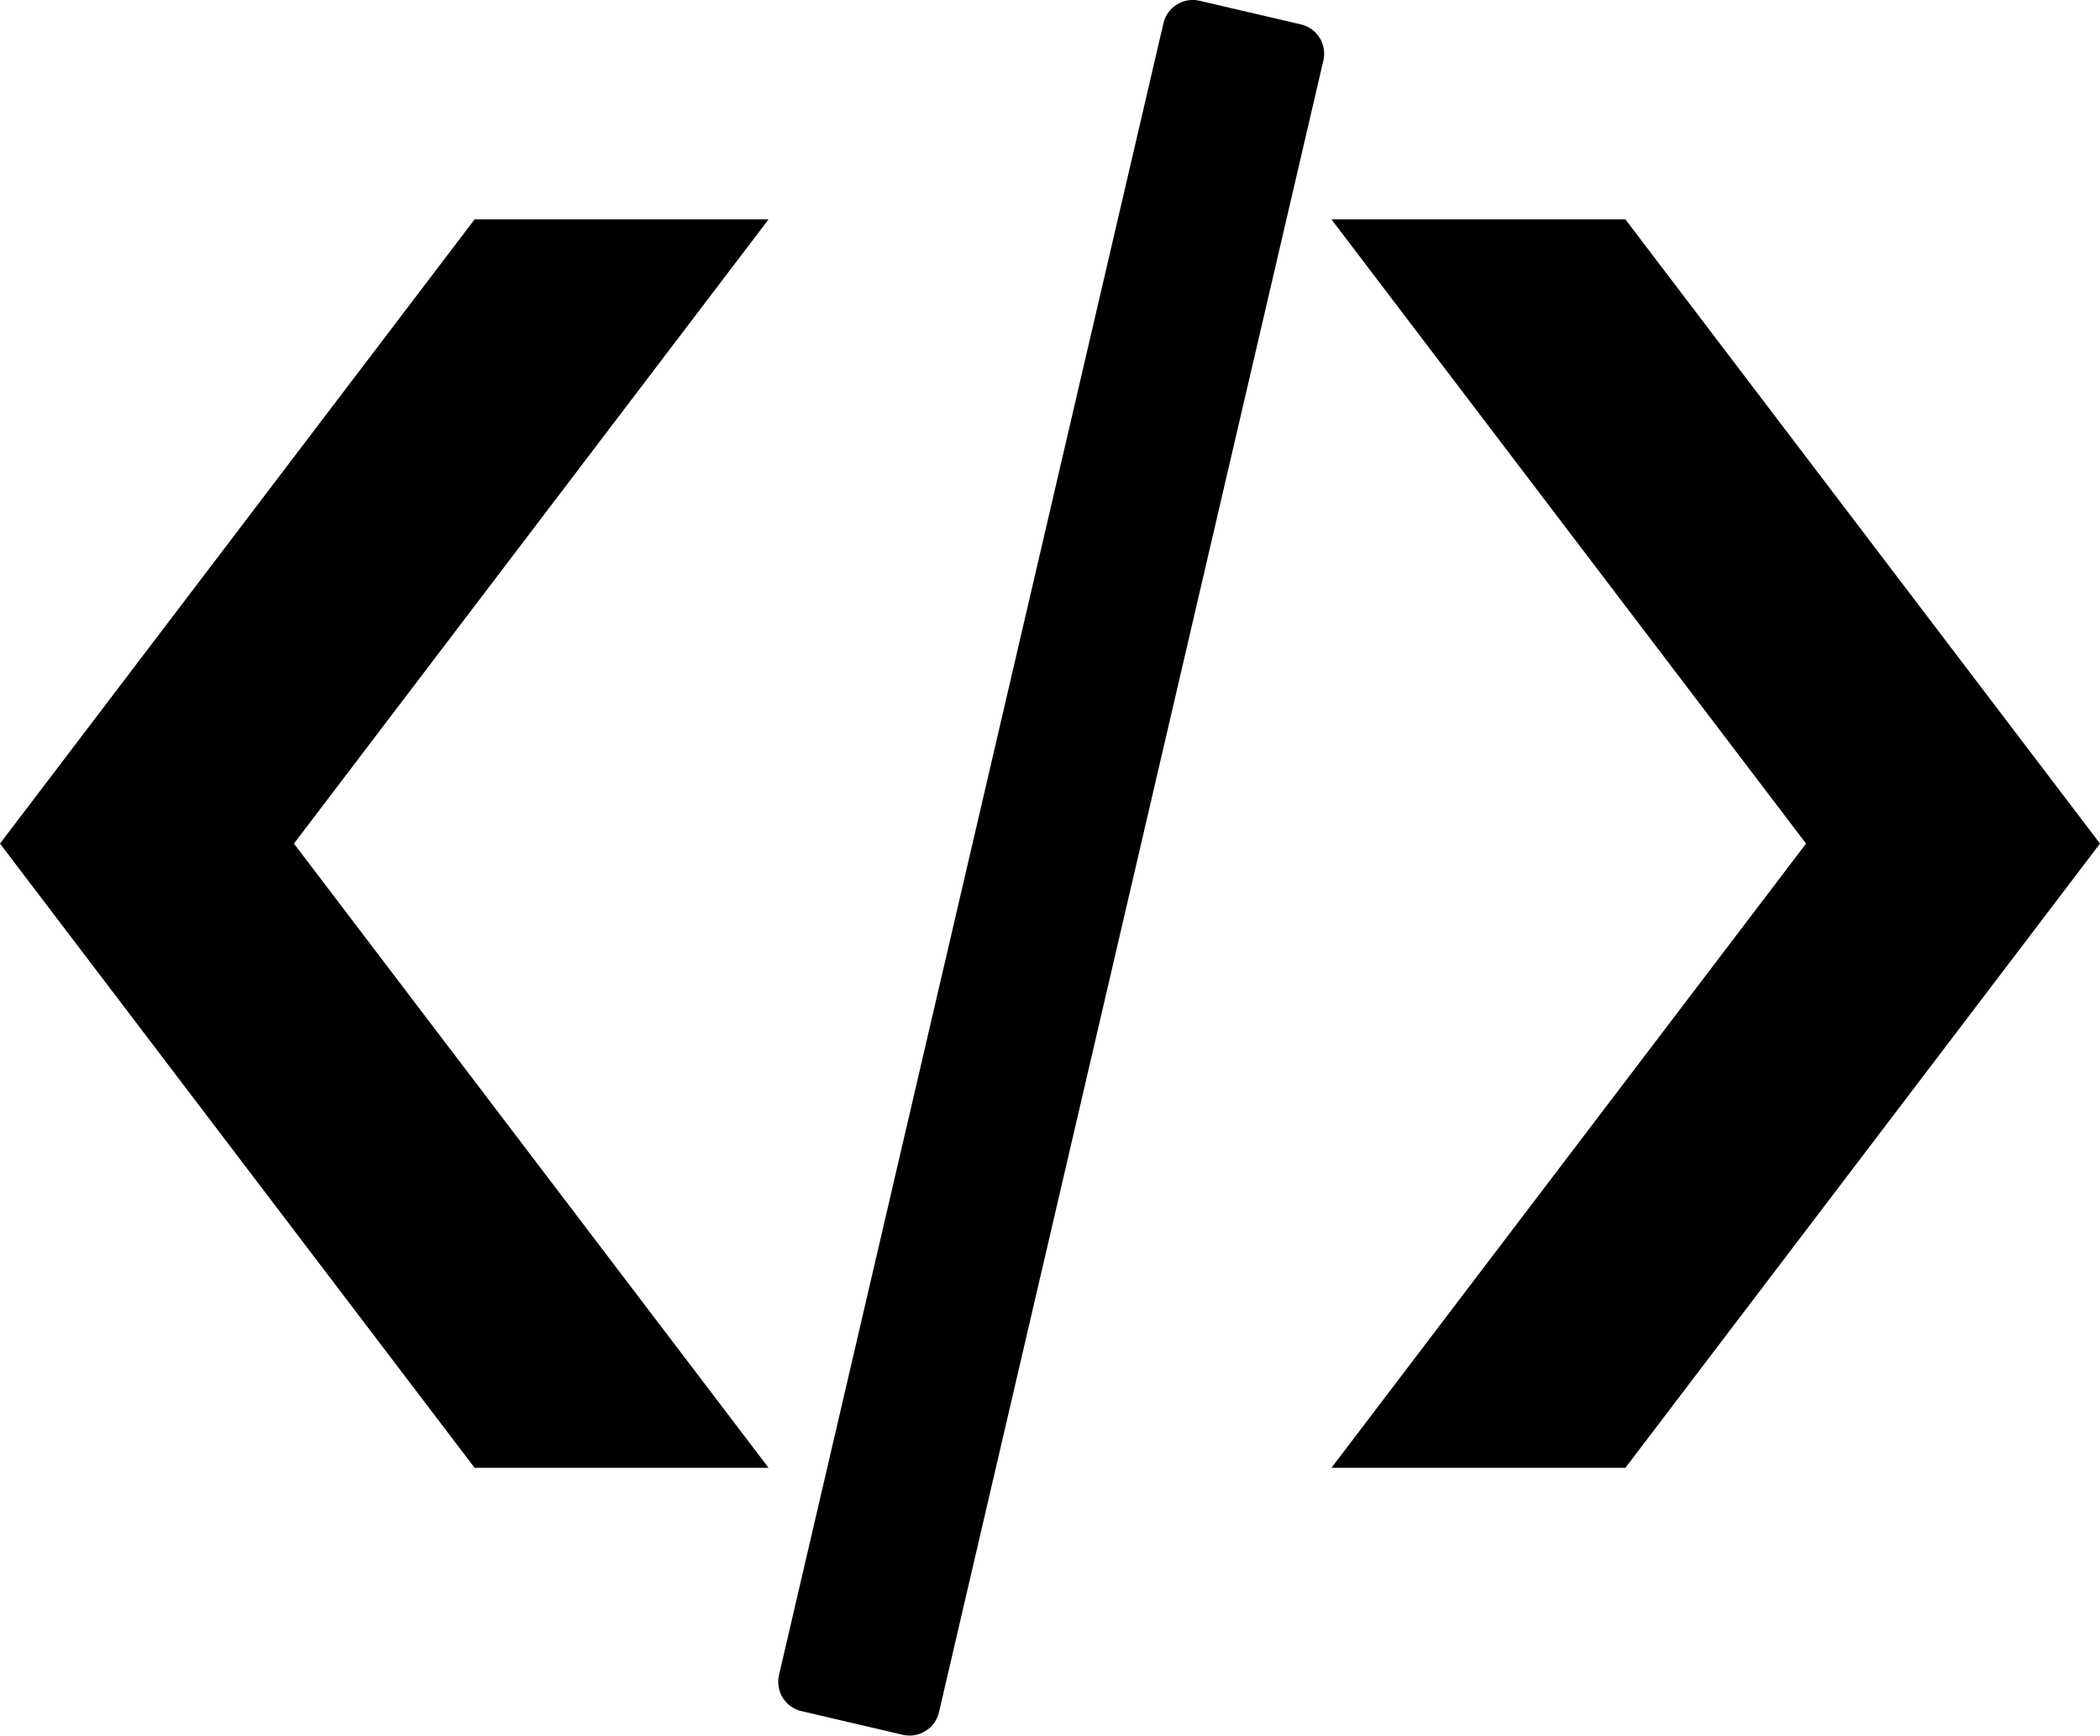
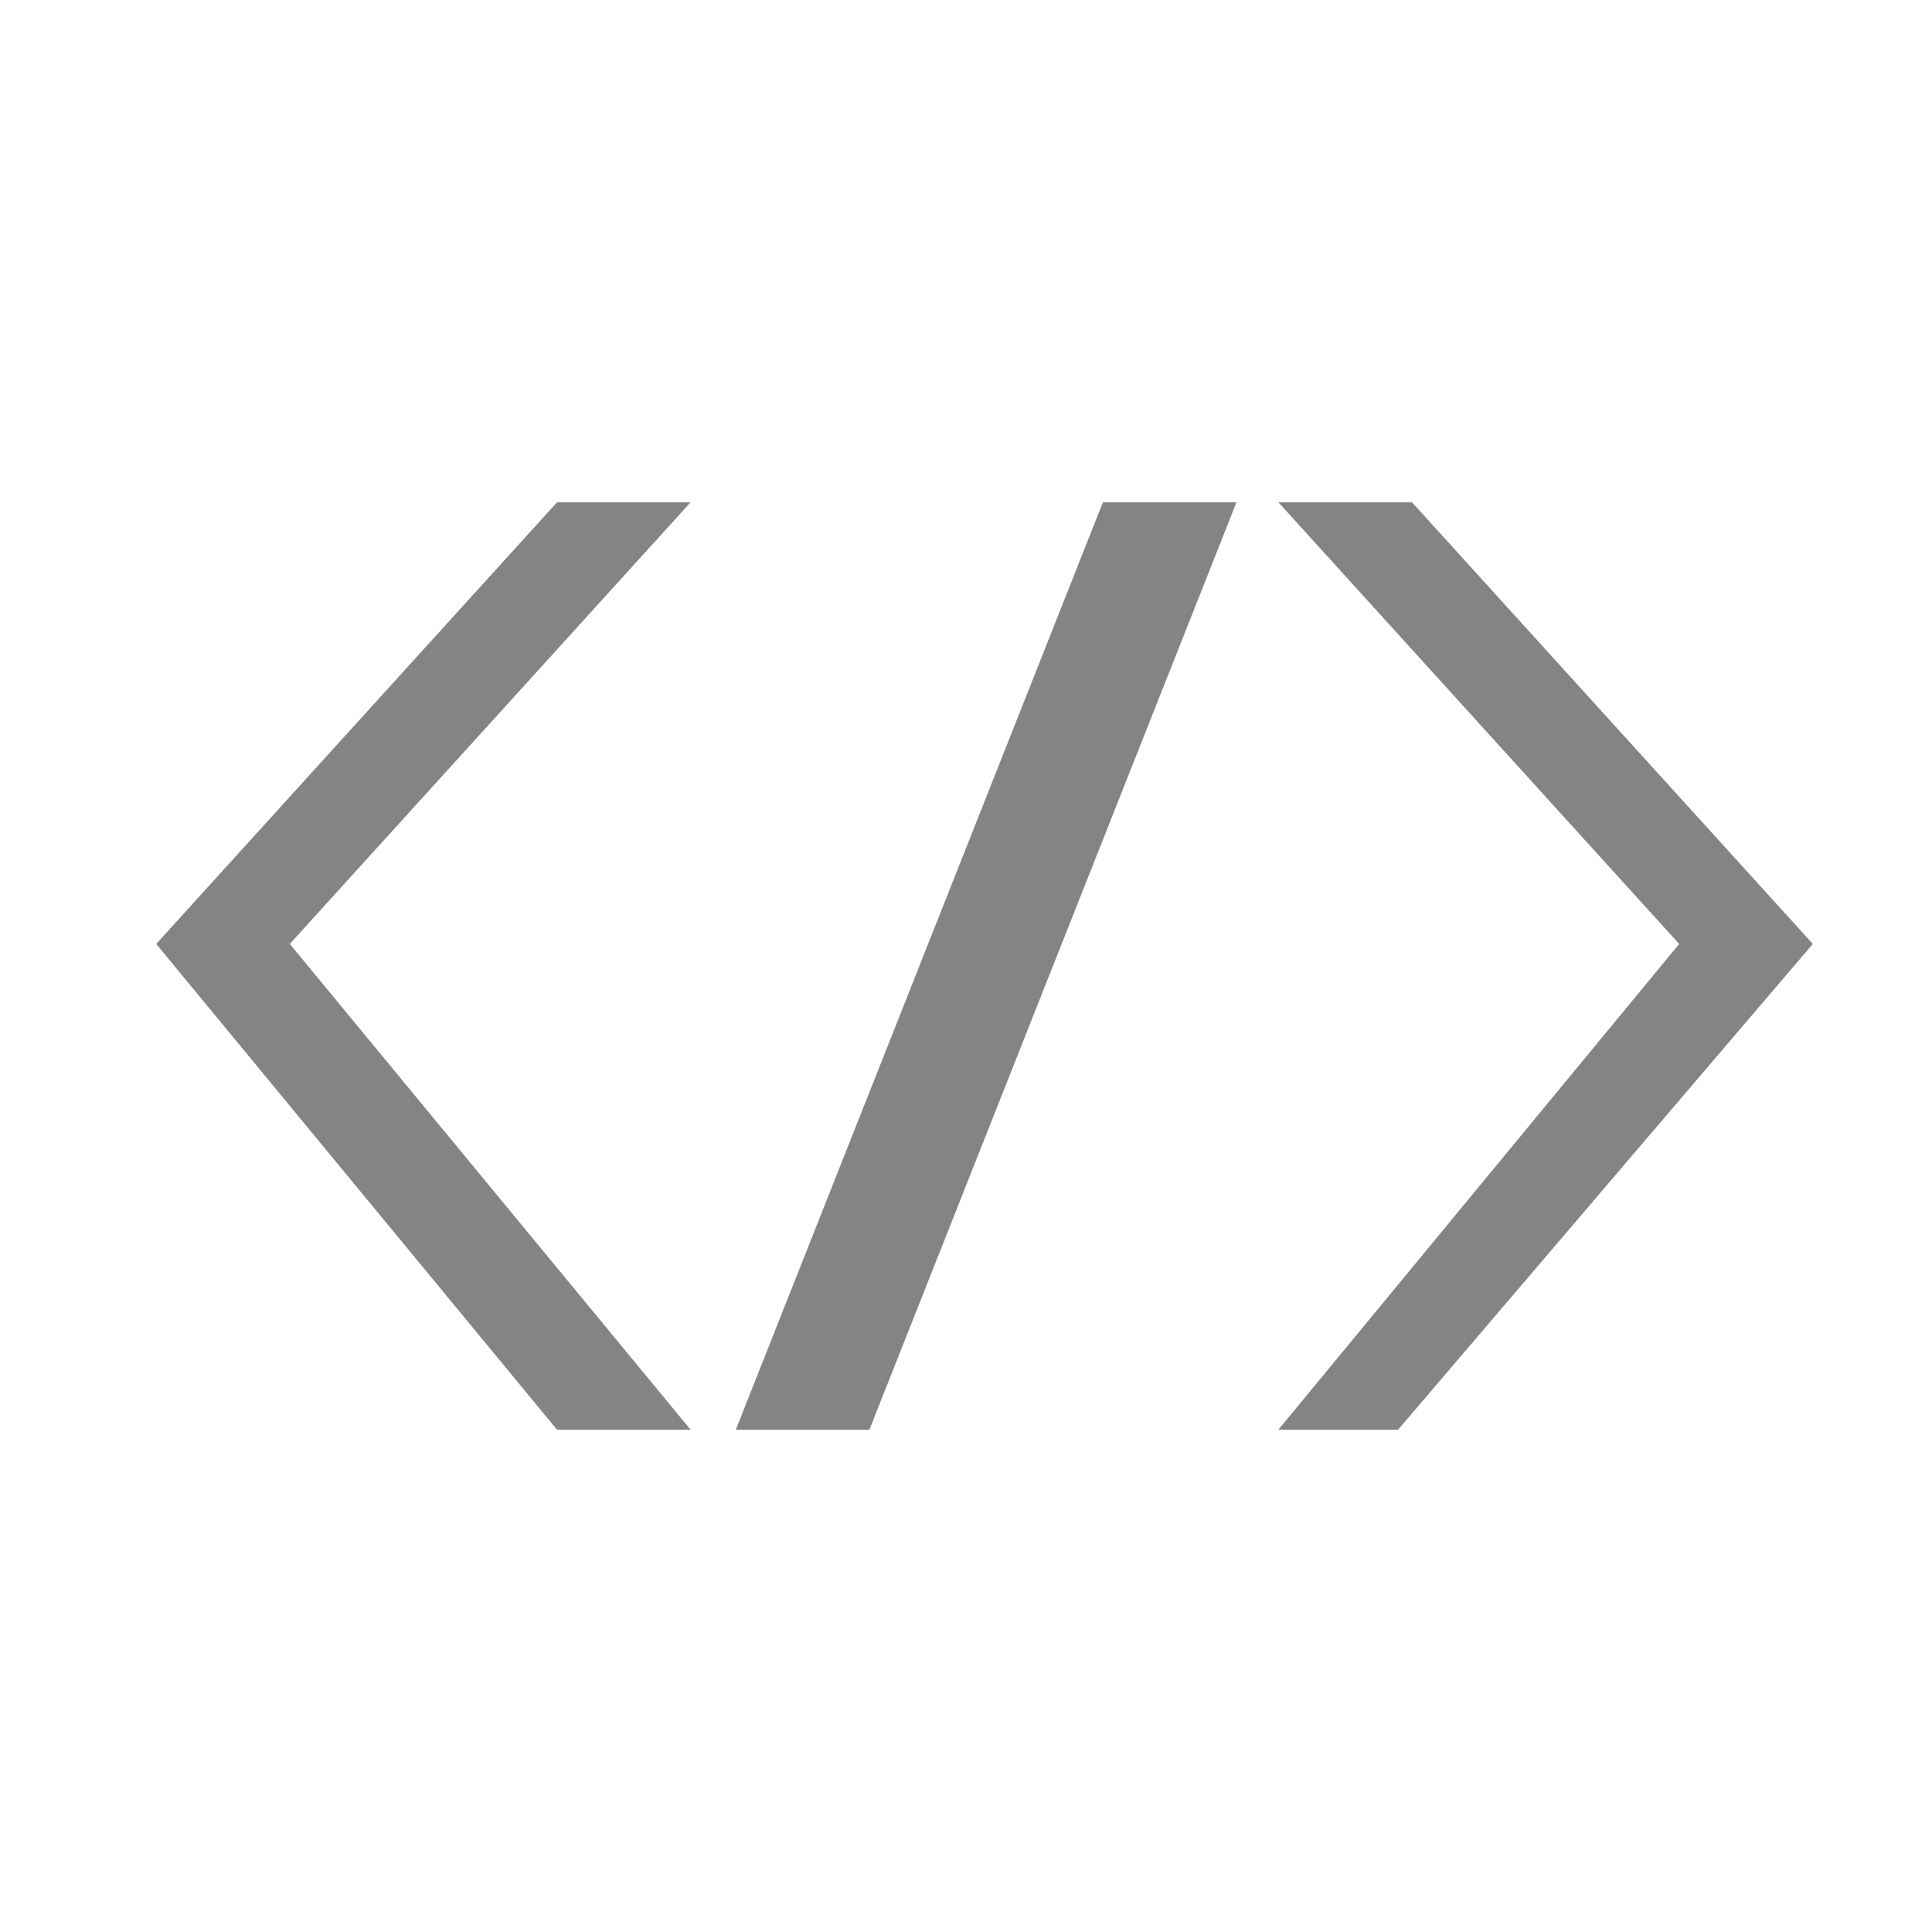
- <svg xmlns="http://www.w3.org/2000/svg" version="1.1" id="Layer_1" x="0px" y="0px" viewBox="0 0 122.88 101.57" style="enable-background:new 0 0 122.88 101.57" xml:space="preserve">
-   <g>
-     <path d="M44.97,12.84h-17.2L0,49.37L27.77,85.9h17.2L17.2,49.37L44.97,12.84L44.97,12.84z M77.91,12.84h17.2l27.77,36.53 L95.11,85.9h-17.2l27.77-36.53L77.91,12.84L77.91,12.84z M70.17,0.04l5.96,1.39c0.94,0.22,1.52,1.16,1.31,2.1l-22.5,96.69 c-0.22,0.93-1.16,1.52-2.1,1.31l-5.95-1.39c-0.94-0.22-1.52-1.16-1.31-2.1l22.5-96.69C68.3,0.42,69.24-0.17,70.17,0.04L70.17,0.04 L70.17,0.04z" />
-   </g>
+ <svg xmlns="http://www.w3.org/2000/svg" width="50" height="50" viewBox="0 0 50 50" fill="none">
+   <path d="M4.043 24.429L14.415 13H17.872L7.5 24.429L17.872 37L14.415 37L4.043 24.429Z" fill="#848484" />
+   <path d="M43.457 24.429L33.085 13H36.543L46.915 24.429L36.183 37L33.085 37L43.457 24.429Z" fill="#848484" />
+   <path d="M19.043 37L28.543 13H32L22.5 37L19.043 37Z" fill="#848484" />
</svg>
